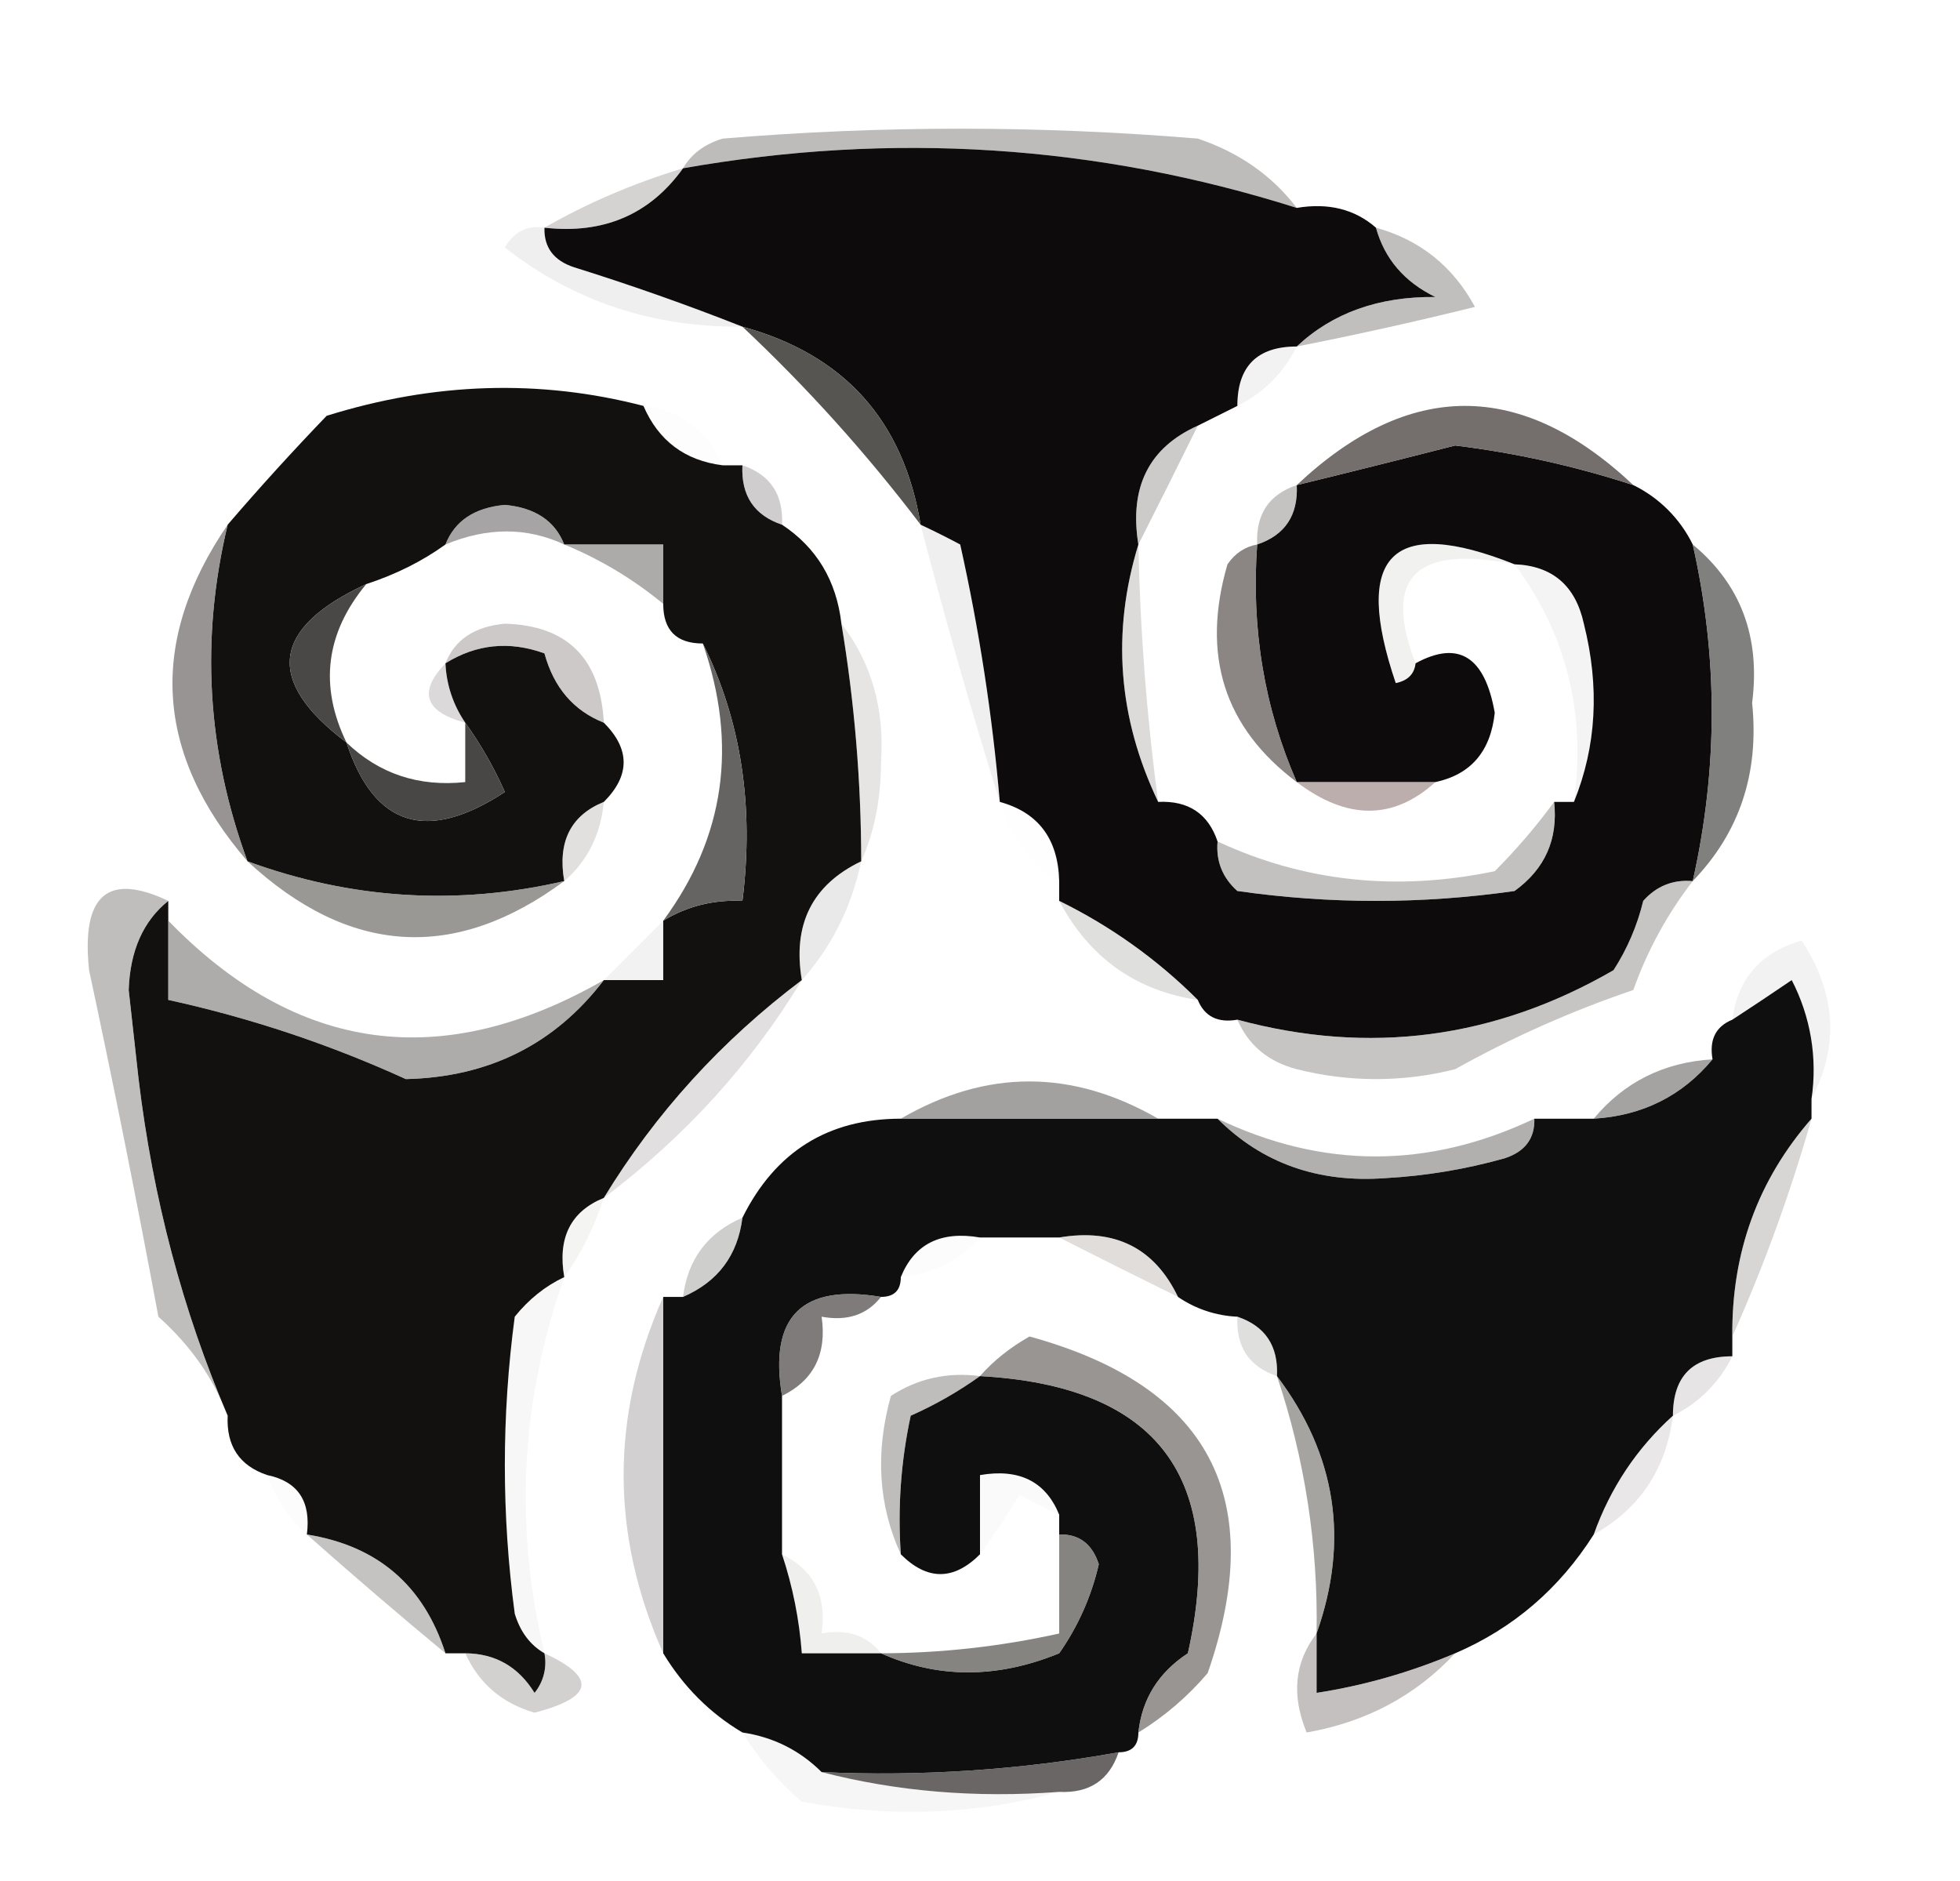
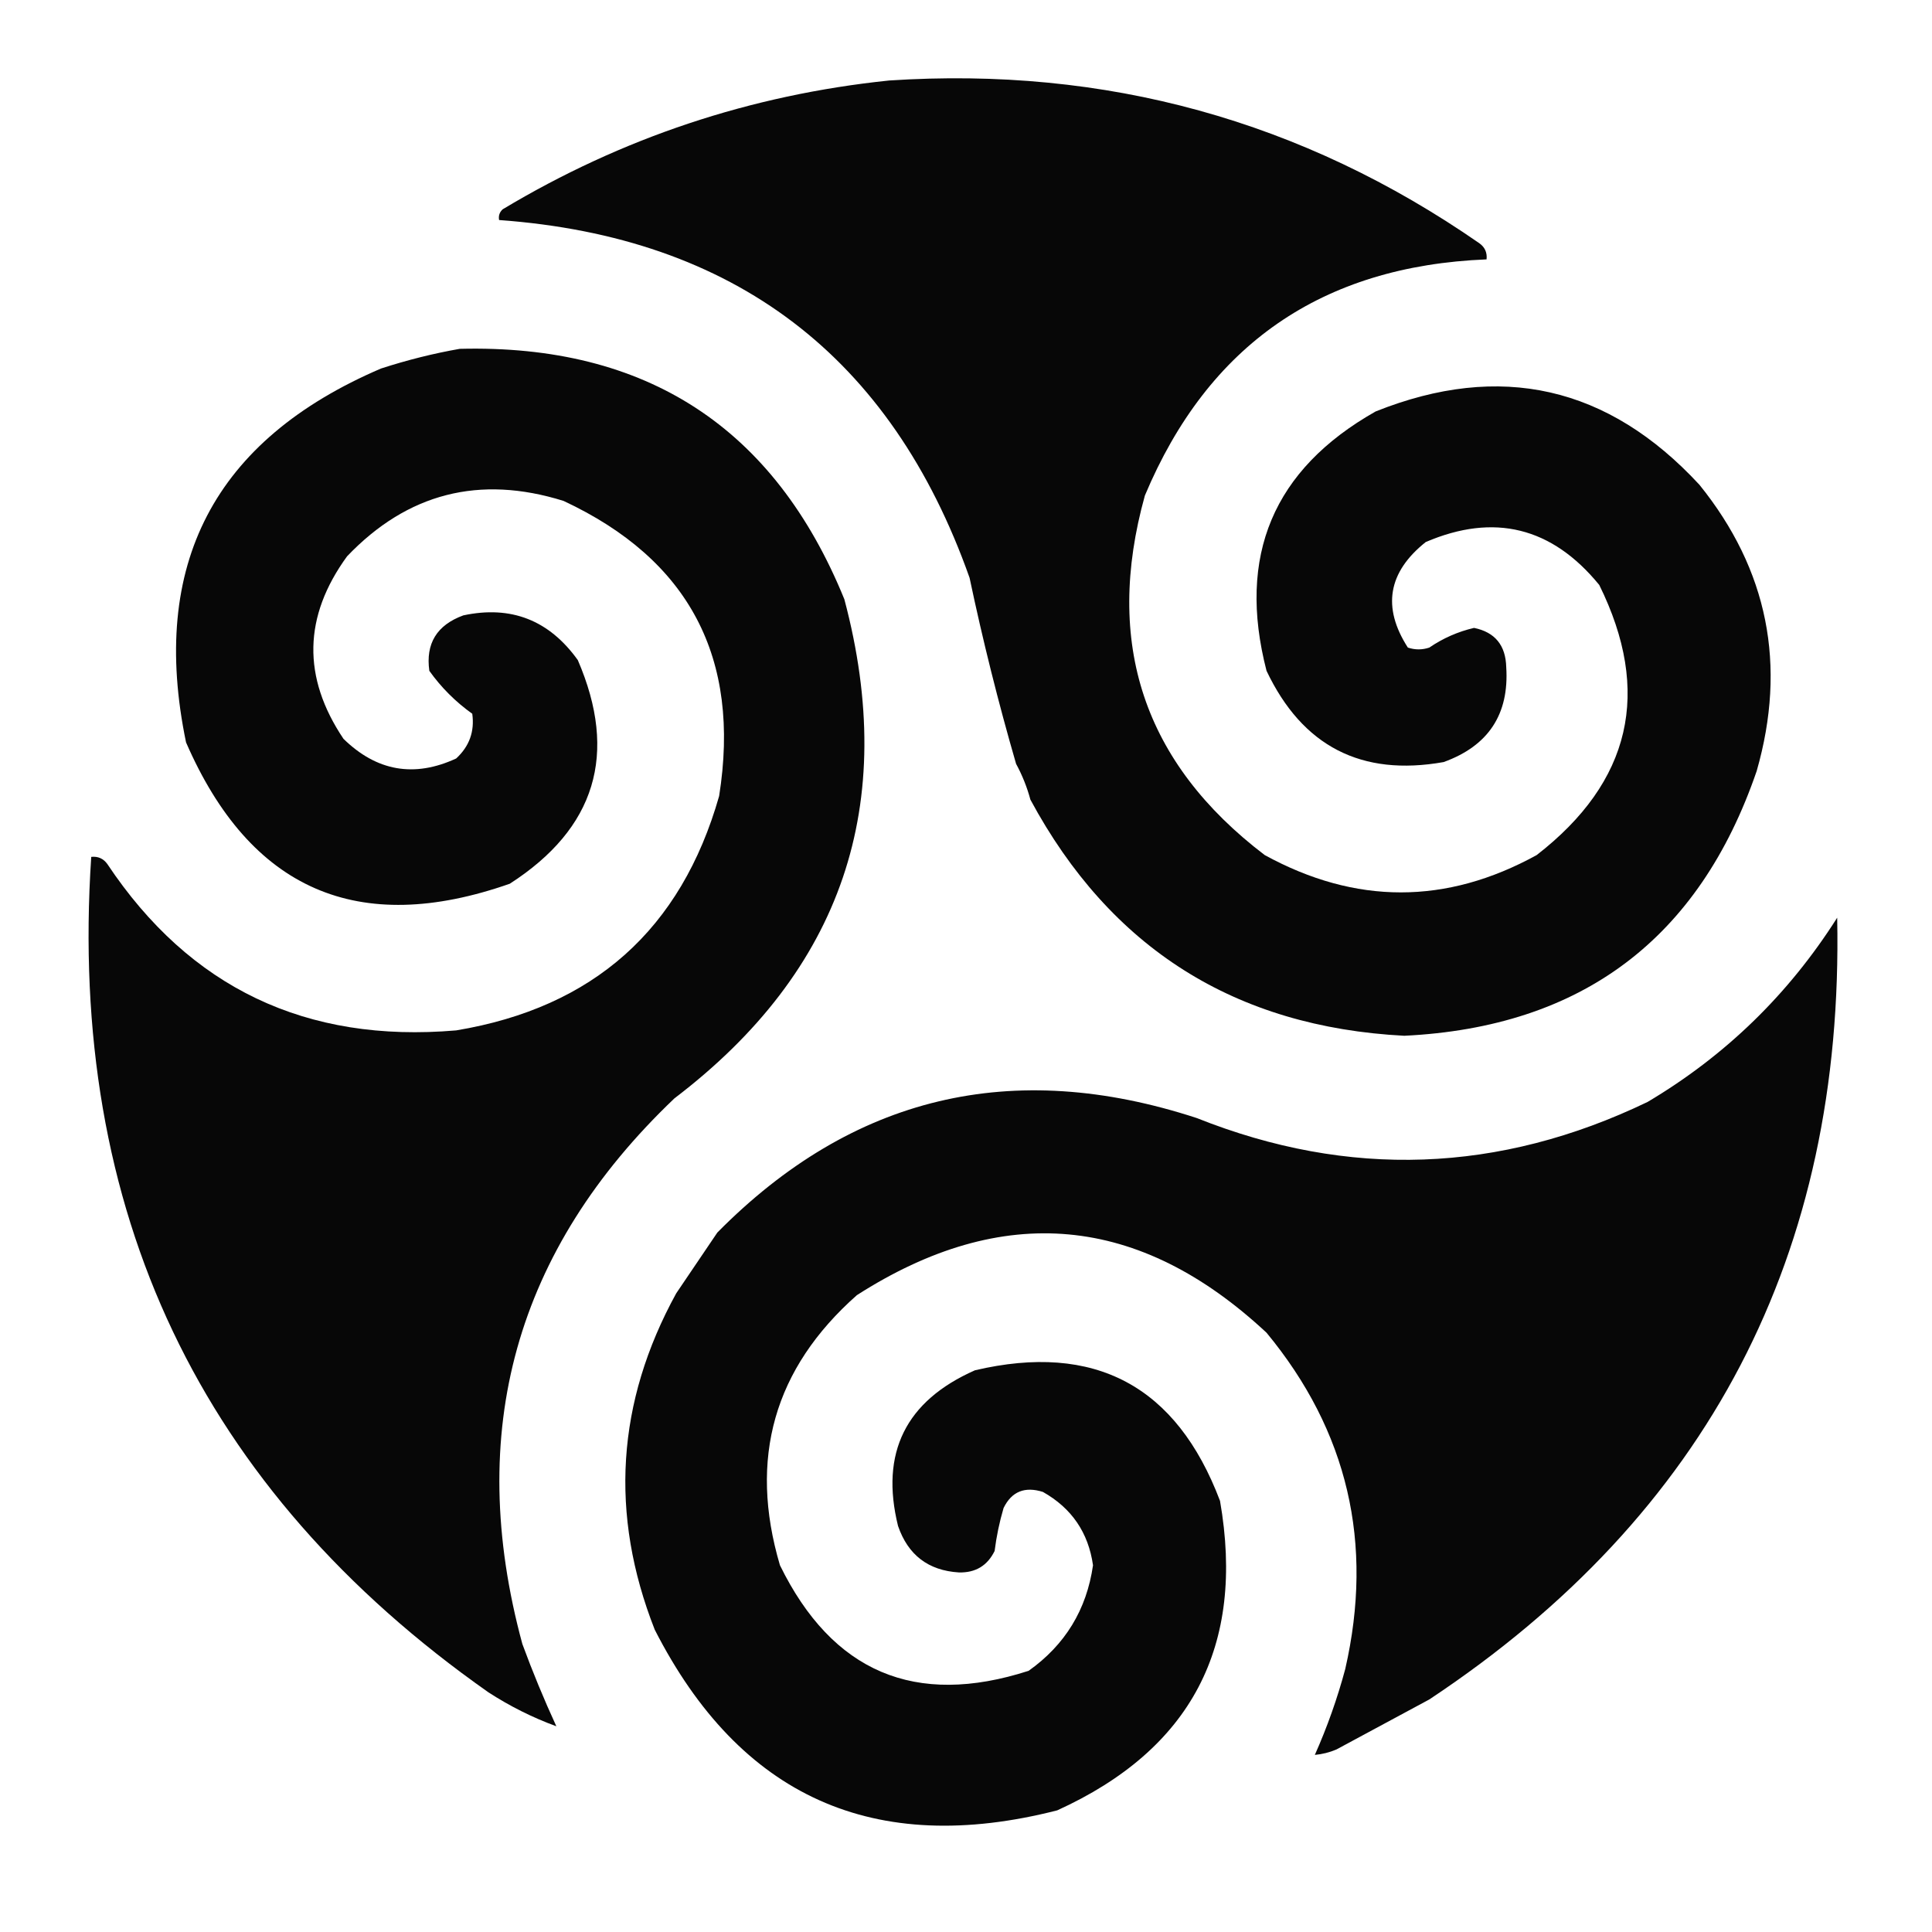
- <svg xmlns="http://www.w3.org/2000/svg" width="99" height="95" style="shape-rendering:geometricPrecision;text-rendering:geometricPrecision;image-rendering:optimizeQuality;fill-rule:evenodd;clip-rule:evenodd">
-   <path style="opacity:.486" fill="#797673" d="M65.5 10.5c-10.107-3.197-20.44-3.863-31-2 .417-.722 1.084-1.222 2-1.5 8-.667 16-.667 24 0 2.084.697 3.751 1.864 5 3.5z" />
-   <path style="opacity:1" fill="#0d0b0b" d="M65.5 10.5c1.599-.268 2.932.066 4 1 .437 1.574 1.437 2.741 3 3.5-2.862-.03-5.195.803-7 2.5-2 0-3 1-3 3l-2 1c-2.469 1.107-3.469 3.107-3 6-1.36 4.43-1.027 8.763 1 13 1.527-.073 2.527.594 3 2-.086.996.248 1.83 1 2.5 4.667.667 9.333.667 14 0 1.537-1.11 2.204-2.61 2-4.5h1c1.138-2.803 1.305-5.803.5-9-.422-1.926-1.59-2.926-3.5-3-6.196-2.471-8.196-.471-6 6 .607-.124.94-.457 1-1 2.169-1.18 3.502-.347 4 2.5-.207 1.95-1.207 3.116-3 3.5h-7c-1.64-3.753-2.306-7.753-2-12 1.406-.473 2.073-1.473 2-3a694.307 694.307 0 0 0 8-2 47.617 47.617 0 0 1 9 2 6.541 6.541 0 0 1 3 3c1.28 5.653 1.28 11.32 0 17-.996-.086-1.83.248-2.5 1a11.362 11.362 0 0 1-1.5 3.5c-5.998 3.466-12.331 4.3-19 2.5-.992.172-1.658-.162-2-1a26.156 26.156 0 0 0-7-5v-1c-.054-2.132-1.054-3.465-3-4a98.14 98.14 0 0 0-2-13 44.358 44.358 0 0 0-2-1c-.865-5.264-3.865-8.597-9-10a123.527 123.527 0 0 0-8.5-3c-1.03-.336-1.53-1.003-1.5-2 2.991.334 5.324-.666 7-3 10.56-1.863 20.893-1.197 31 2z" />
-   <path style="opacity:.365" fill="#898684" d="M34.5 8.5c-1.676 2.334-4.009 3.334-7 3 2.149-1.236 4.482-2.236 7-3z" />
-   <path style="opacity:.137" fill="#908c89" d="M27.5 11.5c-.03.997.47 1.664 1.5 2 2.98.936 5.814 1.936 8.5 3-4.55.04-8.55-1.294-12-4 .457-.797 1.124-1.13 2-1z" />
-   <path style="opacity:.463" fill="#787572" d="M69.5 11.5c2.222.614 3.89 1.948 5 4a188.49 188.49 0 0 1-9 2c1.805-1.697 4.138-2.53 7-2.5-1.563-.759-2.563-1.926-3-3.5z" />
-   <path style="opacity:1" fill="#565552" d="M37.5 16.5c5.135 1.403 8.135 4.736 9 10a80.235 80.235 0 0 0-9-10z" />
-   <path style="opacity:.133" fill="#a39b9a" d="M65.5 17.5a6.541 6.541 0 0 1-3 3c0-2 1-3 3-3z" />
-   <path style="opacity:.016" fill="#989693" d="M32.5 20.5c1.904.238 3.238 1.238 4 3-1.904-.238-3.238-1.238-4-3z" />
-   <path style="opacity:1" fill="#121110" d="M32.5 20.5c.762 1.762 2.096 2.762 4 3h1c-.073 1.527.594 2.527 2 3 1.75 1.16 2.75 2.826 3 5a73.246 73.246 0 0 1 1 12c-2.475 1.187-3.475 3.187-3 6-4.066 3.063-7.4 6.73-10 11-1.677.683-2.343 2.017-2 4-.958.453-1.792 1.12-2.5 2-.667 5-.667 10 0 15 .278.916.778 1.582 1.5 2a2.428 2.428 0 0 1-.5 2c-.816-1.323-1.983-1.99-3.5-2h-1c-1.1-3.432-3.433-5.432-7-6 .215-1.679-.452-2.679-2-3-1.406-.473-2.073-1.473-2-3-2.276-5.312-3.776-10.979-4.5-17L6.5 50c.069-1.986.735-3.486 2-4.5v5a59.59 59.59 0 0 1 12 4c4.194-.097 7.527-1.763 10-5h3v-3c1.208-.734 2.541-1.067 4-1 .597-4.794-.07-9.127-2-13-1.333 0-2-.667-2-2v-3h-5c-.47-1.194-1.47-1.86-3-2-1.53.14-2.53.806-3 2-1.172.845-2.505 1.511-4 2-4.794 2.22-5.127 4.886-1 8 1.393 4.25 4.06 5.083 8 2.5a19.606 19.606 0 0 0-2-3.5 5.728 5.728 0 0 1-1-3c1.568-.973 3.235-1.14 5-.5.474 1.729 1.474 2.895 3 3.5 1.333 1.333 1.333 2.667 0 4-1.677.683-2.343 2.017-2 4-5.414 1.253-10.747.92-16-1-2.05-5.575-2.383-11.241-1-17a130.548 130.548 0 0 1 5-5.5c5.427-1.693 10.76-1.86 16-.5z" />
-   <path style="opacity:.439" fill="#8b8887" d="M60.5 21.5a609.785 609.785 0 0 1-3 6c-.469-2.893.531-4.893 3-6z" />
-   <path style="opacity:.929" fill="#696362" d="M82.5 24.5a47.617 47.617 0 0 0-9-2 694.307 694.307 0 0 1-8 2c5.667-5.333 11.333-5.333 17 0z" />
-   <path style="opacity:.475" fill="#999595" d="M37.5 23.5c1.406.473 2.073 1.473 2 3-1.406-.473-2.073-1.473-2-3z" />
-   <path style="opacity:.584" fill="#676463" d="M28.5 27.5c-1.889-.88-3.889-.88-6 0 .47-1.194 1.47-1.86 3-2 1.53.14 2.53.806 3 2z" />
-   <path style="opacity:.459" fill="#7e7d79" d="M65.5 24.5c.073 1.527-.594 2.527-2 3-.073-1.527.594-2.527 2-3z" />
-   <path style="opacity:.671" fill="#848180" d="M28.5 27.5h5v3a19.334 19.334 0 0 0-5-3z" />
-   <path style="opacity:.145" fill="#9e9d9b" d="M76.5 28.5c-5.01-1-6.676.667-5 5-.06.543-.393.876-1 1-2.196-6.471-.196-8.471 6-6z" />
-   <path style="opacity:.451" fill="#8d8886" d="M30.5 36.5c-1.526-.605-2.526-1.771-3-3.5-1.765-.64-3.432-.473-5 .5.47-1.194 1.47-1.86 3-2 3.16.089 4.827 1.755 5 5z" />
-   <path style="opacity:.796" fill="#6d6764" d="M63.5 27.5c-.306 4.247.36 8.247 2 12-3.67-2.75-4.837-6.416-3.5-11 .383-.556.883-.89 1.5-1z" />
-   <path style="opacity:.812" fill="#636260" d="M85.5 27.5c2.427 2.008 3.427 4.674 3 8 .364 3.552-.636 6.552-3 9 1.28-5.68 1.28-11.347 0-17z" />
-   <path style="opacity:.769" fill="#787473" d="M11.5 26.5c-1.383 5.759-1.05 11.425 1 17-4.692-5.444-5.026-11.11-1-17z" />
-   <path style="opacity:.992" fill="#494746" d="M18.5 29.5c-2.052 2.476-2.385 5.142-1 8-4.127-3.114-3.794-5.78 1-8z" />
-   <path style="opacity:.314" fill="#8d8786" d="M22.5 33.5a5.728 5.728 0 0 0 1 3c-2.052-.553-2.385-1.553-1-3z" />
-   <path style="opacity:.149" fill="#989594" d="M46.5 26.5c.65.304 1.316.637 2 1a98.14 98.14 0 0 1 2 13 293.31 293.31 0 0 1-4-14z" />
-   <path style="opacity:.31" fill="#8d8c89" d="M57.5 27.5c.087 4.357.42 8.69 1 13-2.027-4.237-2.36-8.57-1-13z" />
-   <path style="opacity:.094" fill="#928f8b" d="M76.5 28.5c1.91.074 3.078 1.074 3.5 3 .805 3.197.638 6.197-.5 9 .615-4.491-.385-8.491-3-12z" />
-   <path style="opacity:.259" fill="#9d9997" d="M42.5 31.5c1.517 1.962 2.184 4.295 2 7-.007 1.87-.34 3.536-1 5a73.246 73.246 0 0 0-1-12z" />
-   <path style="opacity:.58" fill="#897370" d="M65.5 39.5h7c-2.126 1.926-4.46 1.926-7 0z" />
-   <path style="opacity:1" fill="#484745" d="M23.5 36.5a19.606 19.606 0 0 1 2 3.5c-3.94 2.583-6.607 1.75-8-2.5 1.642 1.58 3.642 2.248 6 2v-3z" />
-   <path style="opacity:.329" fill="#a5a29f" d="M30.5 40.5c-.16 1.653-.826 2.986-2 4-.343-1.983.323-3.317 2-4z" />
-   <path style="opacity:.016" fill="#a6a3a3" d="M50.5 40.5c1.946.535 2.946 1.868 3 4-1.474-.936-2.474-2.27-3-4z" />
-   <path style="opacity:1" fill="#666463" d="M35.5 32.5c1.93 3.873 2.597 8.206 2 13-1.459-.067-2.792.266-4 1 3.112-4.216 3.779-8.883 2-14z" />
-   <path style="opacity:.475" fill="#7f7c7a" d="M78.5 40.5c.204 1.89-.463 3.39-2 4.5a49.248 49.248 0 0 1-14 0c-.752-.67-1.086-1.504-1-2.5 4.376 2.034 9.043 2.534 14 1.5a30.139 30.139 0 0 0 3-3.5z" />
-   <path style="opacity:.692" fill="#6e6a67" d="M12.5 43.5c5.253 1.92 10.586 2.253 16 1-5.53 4.085-10.863 3.751-16-1z" />
-   <path style="opacity:.204" fill="#979493" d="M43.5 43.5c-.492 2.319-1.492 4.319-3 6-.475-2.813.525-4.813 3-6z" />
-   <path style="opacity:.337" fill="#a1a09e" d="M53.5 45.5a26.156 26.156 0 0 1 7 5c-3.143-.469-5.477-2.136-7-5z" />
-   <path style="opacity:.141" fill="#a5a5a5" d="M33.5 46.5v3h-3l3-3z" />
-   <path style="opacity:.135" fill="#a5a19f" d="M91.5 55.5a9.864 9.864 0 0 0-1-6 186.2 186.2 0 0 1-3 2c.262-2.064 1.429-3.397 3.5-4 1.743 2.656 1.91 5.322.5 8z" />
-   <path style="opacity:.51" fill="#847f7e" d="M8.5 45.5c-1.265 1.014-1.931 2.514-2 4.5l.5 4.5c.724 6.021 2.224 11.688 4.5 17-.708-1.878-1.874-3.544-3.5-5A657.203 657.203 0 0 0 4.5 49c-.401-3.79.932-4.957 4-3.5z" />
-   <path style="opacity:.596" fill="#767372" d="M8.5 46.5c6.489 6.685 13.822 7.685 22 3-2.473 3.237-5.806 4.903-10 5a59.59 59.59 0 0 0-12-4v-4z" />
-   <path style="opacity:.435" fill="#7d7a77" d="M85.5 44.5a19.832 19.832 0 0 0-3 5.5 54.214 54.214 0 0 0-9 4 16.25 16.25 0 0 1-8 0c-1.442-.377-2.442-1.21-3-2.5 6.669 1.8 13.002.966 19-2.5a11.362 11.362 0 0 0 1.5-3.5c.67-.752 1.504-1.086 2.5-1z" />
-   <path style="opacity:1" fill="#100f0f" d="M91.5 55.5v1c-2.71 3.1-4.043 6.767-4 11v1c-2 0-3 1-3 3-1.826 1.647-3.16 3.647-4 6-1.74 2.743-4.073 4.743-7 6a29.413 29.413 0 0 1-7 2v-3c1.664-4.696.997-9.029-2-13 .073-1.527-.594-2.527-2-3a5.728 5.728 0 0 1-3-1c-1.187-2.475-3.187-3.475-6-3h-4c-1.983-.343-3.317.324-4 2 0 .667-.333 1-1 1-4-.667-5.667 1-5 5v8a20.677 20.677 0 0 1 1 5h4c2.865 1.283 5.865 1.283 9 0a12.796 12.796 0 0 0 2-4.5c-.336-1.03-1.003-1.53-2-1.5v-1c-.683-1.677-2.017-2.343-4-2v4c-1.333 1.333-2.667 1.333-4 0-.163-2.357.003-4.69.5-7a19.606 19.606 0 0 0 3.5-2c8.985.491 12.485 5.158 10.5 14-1.481.97-2.315 2.304-2.5 4 0 .667-.333 1-1 1a67.237 67.237 0 0 1-15 1c-1.105-1.1-2.438-1.767-4-2-1.64-.972-2.973-2.306-4-4v-18h1c1.762-.762 2.762-2.096 3-4 1.659-3.333 4.325-5 8-5h16c2.259 2.255 5.092 3.255 8.5 3a27.885 27.885 0 0 0 6-1c1.03-.336 1.53-1.003 1.5-2h3c2.47-.154 4.47-1.154 6-3-.172-.992.162-1.658 1-2a186.2 186.2 0 0 0 3-2 9.864 9.864 0 0 1 1 6z" />
-   <path style="opacity:.263" fill="#8d8686" d="M40.5 49.5c-2.572 4.245-5.906 7.911-10 11 2.6-4.27 5.934-7.937 10-11z" />
-   <path style="opacity:.706" fill="#7d7a79" d="M58.5 56.5h-13c4.314-2.509 8.648-2.509 13 0z" />
-   <path style="opacity:.639" fill="#726e6d" d="M86.5 53.5c-1.53 1.846-3.53 2.846-6 3 1.53-1.846 3.53-2.846 6-3z" />
-   <path style="opacity:.537" fill="#706c6a" d="M61.5 56.5c5.313 2.541 10.646 2.541 16 0 .03.997-.47 1.664-1.5 2a27.885 27.885 0 0 1-6 1c-3.408.255-6.241-.745-8.5-3z" />
-   <path style="opacity:.341" fill="#898685" d="M91.5 56.5a81.38 81.38 0 0 1-4 11c-.043-4.233 1.29-7.9 4-11z" />
-   <path style="opacity:.11" fill="#9c9995" d="M30.5 60.5c-.489 1.495-1.155 2.828-2 4-.343-1.983.323-3.317 2-4z" />
-   <path style="opacity:.357" fill="#ac9f96" d="M53.5 62.5c2.813-.475 4.813.525 6 3a609.785 609.785 0 0 1-6-3z" />
-   <path style="opacity:.38" fill="#7f7e7c" d="M37.5 61.5c-.238 1.904-1.238 3.238-3 4 .238-1.904 1.238-3.238 3-4z" />
-   <path style="opacity:.024" fill="#979492" d="M49.5 62.5c-1.014 1.174-2.347 1.84-4 2 .683-1.676 2.017-2.343 4-2z" />
-   <path style="opacity:.808" fill="#605c5a" d="M44.5 65.5c-.709.904-1.709 1.237-3 1 .27 1.88-.396 3.213-2 4-.667-4 1-5.667 5-5z" />
-   <path style="opacity:.286" fill="#8f8f8d" d="M62.5 66.5c1.406.473 2.073 1.473 2 3-1.406-.473-2.073-1.473-2-3z" />
-   <path style="opacity:.216" fill="#898483" d="M87.5 68.5a6.541 6.541 0 0 1-3 3c0-2 1-3 3-3z" />
-   <path style="opacity:.076" fill="#95928f" d="M28.5 64.5c-2.201 6.22-2.535 12.554-1 19-.722-.418-1.222-1.084-1.5-2-.667-5-.667-10 0-15 .708-.88 1.542-1.547 2.5-2z" />
-   <path style="opacity:.463" fill="#74716f" d="M49.5 69.5a19.606 19.606 0 0 1-3.5 2 24.939 24.939 0 0 0-.5 7c-1.134-2.466-1.3-5.133-.5-8 1.356-.88 2.856-1.213 4.5-1z" />
-   <path style="opacity:.063" fill="#b7b3b2" d="M53.5 76.5a44.358 44.358 0 0 1-2-1 44.293 44.293 0 0 1-2 3v-4c1.983-.343 3.317.323 4 2z" />
-   <path style="opacity:.373" fill="#868280" d="M33.5 65.5v18c-2.667-6-2.667-12 0-18z" />
-   <path style="opacity:.043" fill="#bebdbc" d="M13.5 74.5c1.548.321 2.215 1.321 2 3-.901-.79-1.568-1.79-2-3z" />
-   <path style="opacity:.596" fill="#6a675f" d="M64.5 69.5c2.997 3.971 3.664 8.304 2 13a38.472 38.472 0 0 0-2-13z" />
-   <path style="opacity:.196" fill="#8d8785" d="M84.5 71.5c-.345 2.698-1.678 4.698-4 6 .84-2.353 2.174-4.353 4-6z" />
-   <path style="opacity:.753" fill="#76726e" d="M57.5 87.5c.185-1.696 1.019-3.03 2.5-4 1.985-8.842-1.515-13.509-10.5-14 .672-.767 1.505-1.434 2.5-2 9.077 2.489 12.077 8.156 9 17a14.692 14.692 0 0 1-3.5 3z" />
-   <path style="opacity:.451" fill="#7d7978" d="M15.5 77.5c3.567.568 5.9 2.568 7 6-2.32-1.92-4.653-3.92-7-6z" />
-   <path style="opacity:.153" fill="#959492" d="M39.5 78.5c1.604.787 2.27 2.12 2 4 1.291-.237 2.291.096 3 1h-4a20.677 20.677 0 0 0-1-5z" />
-   <path style="opacity:.78" fill="#64615c" d="M53.5 77.5c.997-.03 1.664.47 2 1.5a12.796 12.796 0 0 1-2 4.5c-3.135 1.283-6.135 1.283-9 0a41.744 41.744 0 0 0 9-1v-5z" />
-   <path style="opacity:.365" fill="#87807f" d="M23.5 83.5c1.517.01 2.684.677 3.5 2a2.428 2.428 0 0 0 .5-2c2.65 1.225 2.484 2.225-.5 3-1.642-.478-2.81-1.478-3.5-3z" />
-   <path style="opacity:.494" fill="#877f7d" d="M66.5 82.5v3a29.413 29.413 0 0 0 7-2c-1.995 2.14-4.495 3.473-7.5 4-.78-1.887-.613-3.554.5-5z" />
-   <path style="opacity:.796" fill="#423f3e" d="M56.5 88.5c-.473 1.406-1.473 2.073-3 2-4.202.317-8.202-.017-12-1a67.237 67.237 0 0 0 15-1z" />
-   <path style="opacity:.098" fill="#a4a2a0" d="M37.5 87.5c1.562.233 2.895.9 4 2 3.798.983 7.798 1.317 12 1-4.146 1.147-8.48 1.314-13 .5a14.692 14.692 0 0 1-3-3.5z" />
+ <svg xmlns="http://www.w3.org/2000/svg" fill-rule="evenodd" clip-rule="evenodd" image-rendering="optimizeQuality" shape-rendering="geometricPrecision" text-rendering="geometricPrecision" viewBox="0 0 540 540">
+   <path d="M248.5 22.5c60.507-3.986 115.507 11.18 165 45.5 1.537 1.11 2.203 2.61 2 4.5-45.973 1.843-77.807 23.843-95.5 66-11.488 41.269-.321 74.769 33.5 100.5 25.396 13.901 50.729 13.901 76 0 26.411-20.473 32.244-45.639 17.5-75.5-13.218-16.18-29.384-20.18-48.5-12-10.571 8.427-12.238 18.261-5 29.5 2 .667 4 .667 6 0a36.805 36.805 0 0 1 12.5-5.5c5.853 1.197 8.853 4.864 9 11 .834 13.152-5 21.985-17.5 26.5-22.98 4.093-39.48-4.407-49.5-25.5-8.297-32.147 1.87-56.314 30.5-72.5 34.838-13.916 65.004-7.083 90.5 20.5 19.144 23.723 24.477 50.39 16 80-16.097 46.929-48.931 71.596-98.5 74-47.292-2.464-82.125-24.464-104.5-66a45.892 45.892 0 0 0-4-10 723.03 723.03 0 0 1-13-52c-21.93-61.906-65.764-95.239-131.5-100-.219-1.175.114-2.175 1-3 33.305-19.98 69.305-31.98 108-36z" opacity=".971" />
+   <path d="M128.5 97.5c52.136-1.314 87.969 22.019 107.5 70 15.236 57.309-.598 103.809-47.5 139.5-44.44 42.329-58.607 93.162-42.5 152.5a315.654 315.654 0 0 0 9.5 23c-6.621-2.42-12.954-5.587-19-9.5-80.57-56.655-117.57-134.488-111-233.5 1.89-.203 3.39.463 4.5 2 23.053 34.598 55.553 50.098 97.5 46.5 38.379-6.385 62.879-28.218 73.5-65.5 6.117-38.607-8.383-66.107-43.5-82.5-23.478-7.323-43.645-2.156-60.5 15.5-12.217 16.799-12.55 33.799-1 51 9.291 9.077 19.791 10.91 31.5 5.5 3.687-3.395 5.187-7.562 4.5-12.5-4.701-3.368-8.701-7.368-12-12-1.068-7.628 2.099-12.794 9.5-15.5 13.322-2.846 23.989 1.321 32 12.5 11.317 26.215 4.984 47.049-19 62.5-42.409 14.879-72.576 1.712-90.5-39.5-10.298-49.697 7.868-84.53 54.5-104.5 7.332-2.378 14.665-4.212 22-5.5z" opacity=".97" />
+   <path d="M200.5 344.5c37.74-38.199 82.406-48.866 134-32 42.525 16.948 84.525 15.448 126-4.5 21.743-12.909 39.41-30.075 53-51.5 1.913 94.019-36.087 166.852-114 218.5l-26 14a20.093 20.093 0 0 1-6 1.5 162.278 162.278 0 0 0 8.5-24c8.04-35.18.707-66.513-22-94-35.552-33.131-73.719-36.631-114.5-10.5-23.159 20.491-30.326 45.657-21.5 75.5 14.646 29.883 37.813 39.716 69.5 29.5 10.21-7.251 16.21-17.084 18-29.5-1.296-9.13-5.963-15.964-14-20.5-5.084-1.608-8.751-.108-11 4.5a76.092 76.092 0 0 0-2.5 12c-2.024 4.124-5.357 6.124-10 6-8.538-.534-14.204-4.867-17-13-5.034-20.433 2.133-34.933 21.5-43.5 33.487-7.849 56.321 4.318 68.5 36.5 7.098 40.641-8.069 69.475-45.5 86.5-51.156 13.076-88.656-3.757-112.5-50.5-12.692-32.266-10.692-63.599 6-94a4485.47 4485.47 0 0 1 11.5-17z" opacity=".971" />
</svg>
